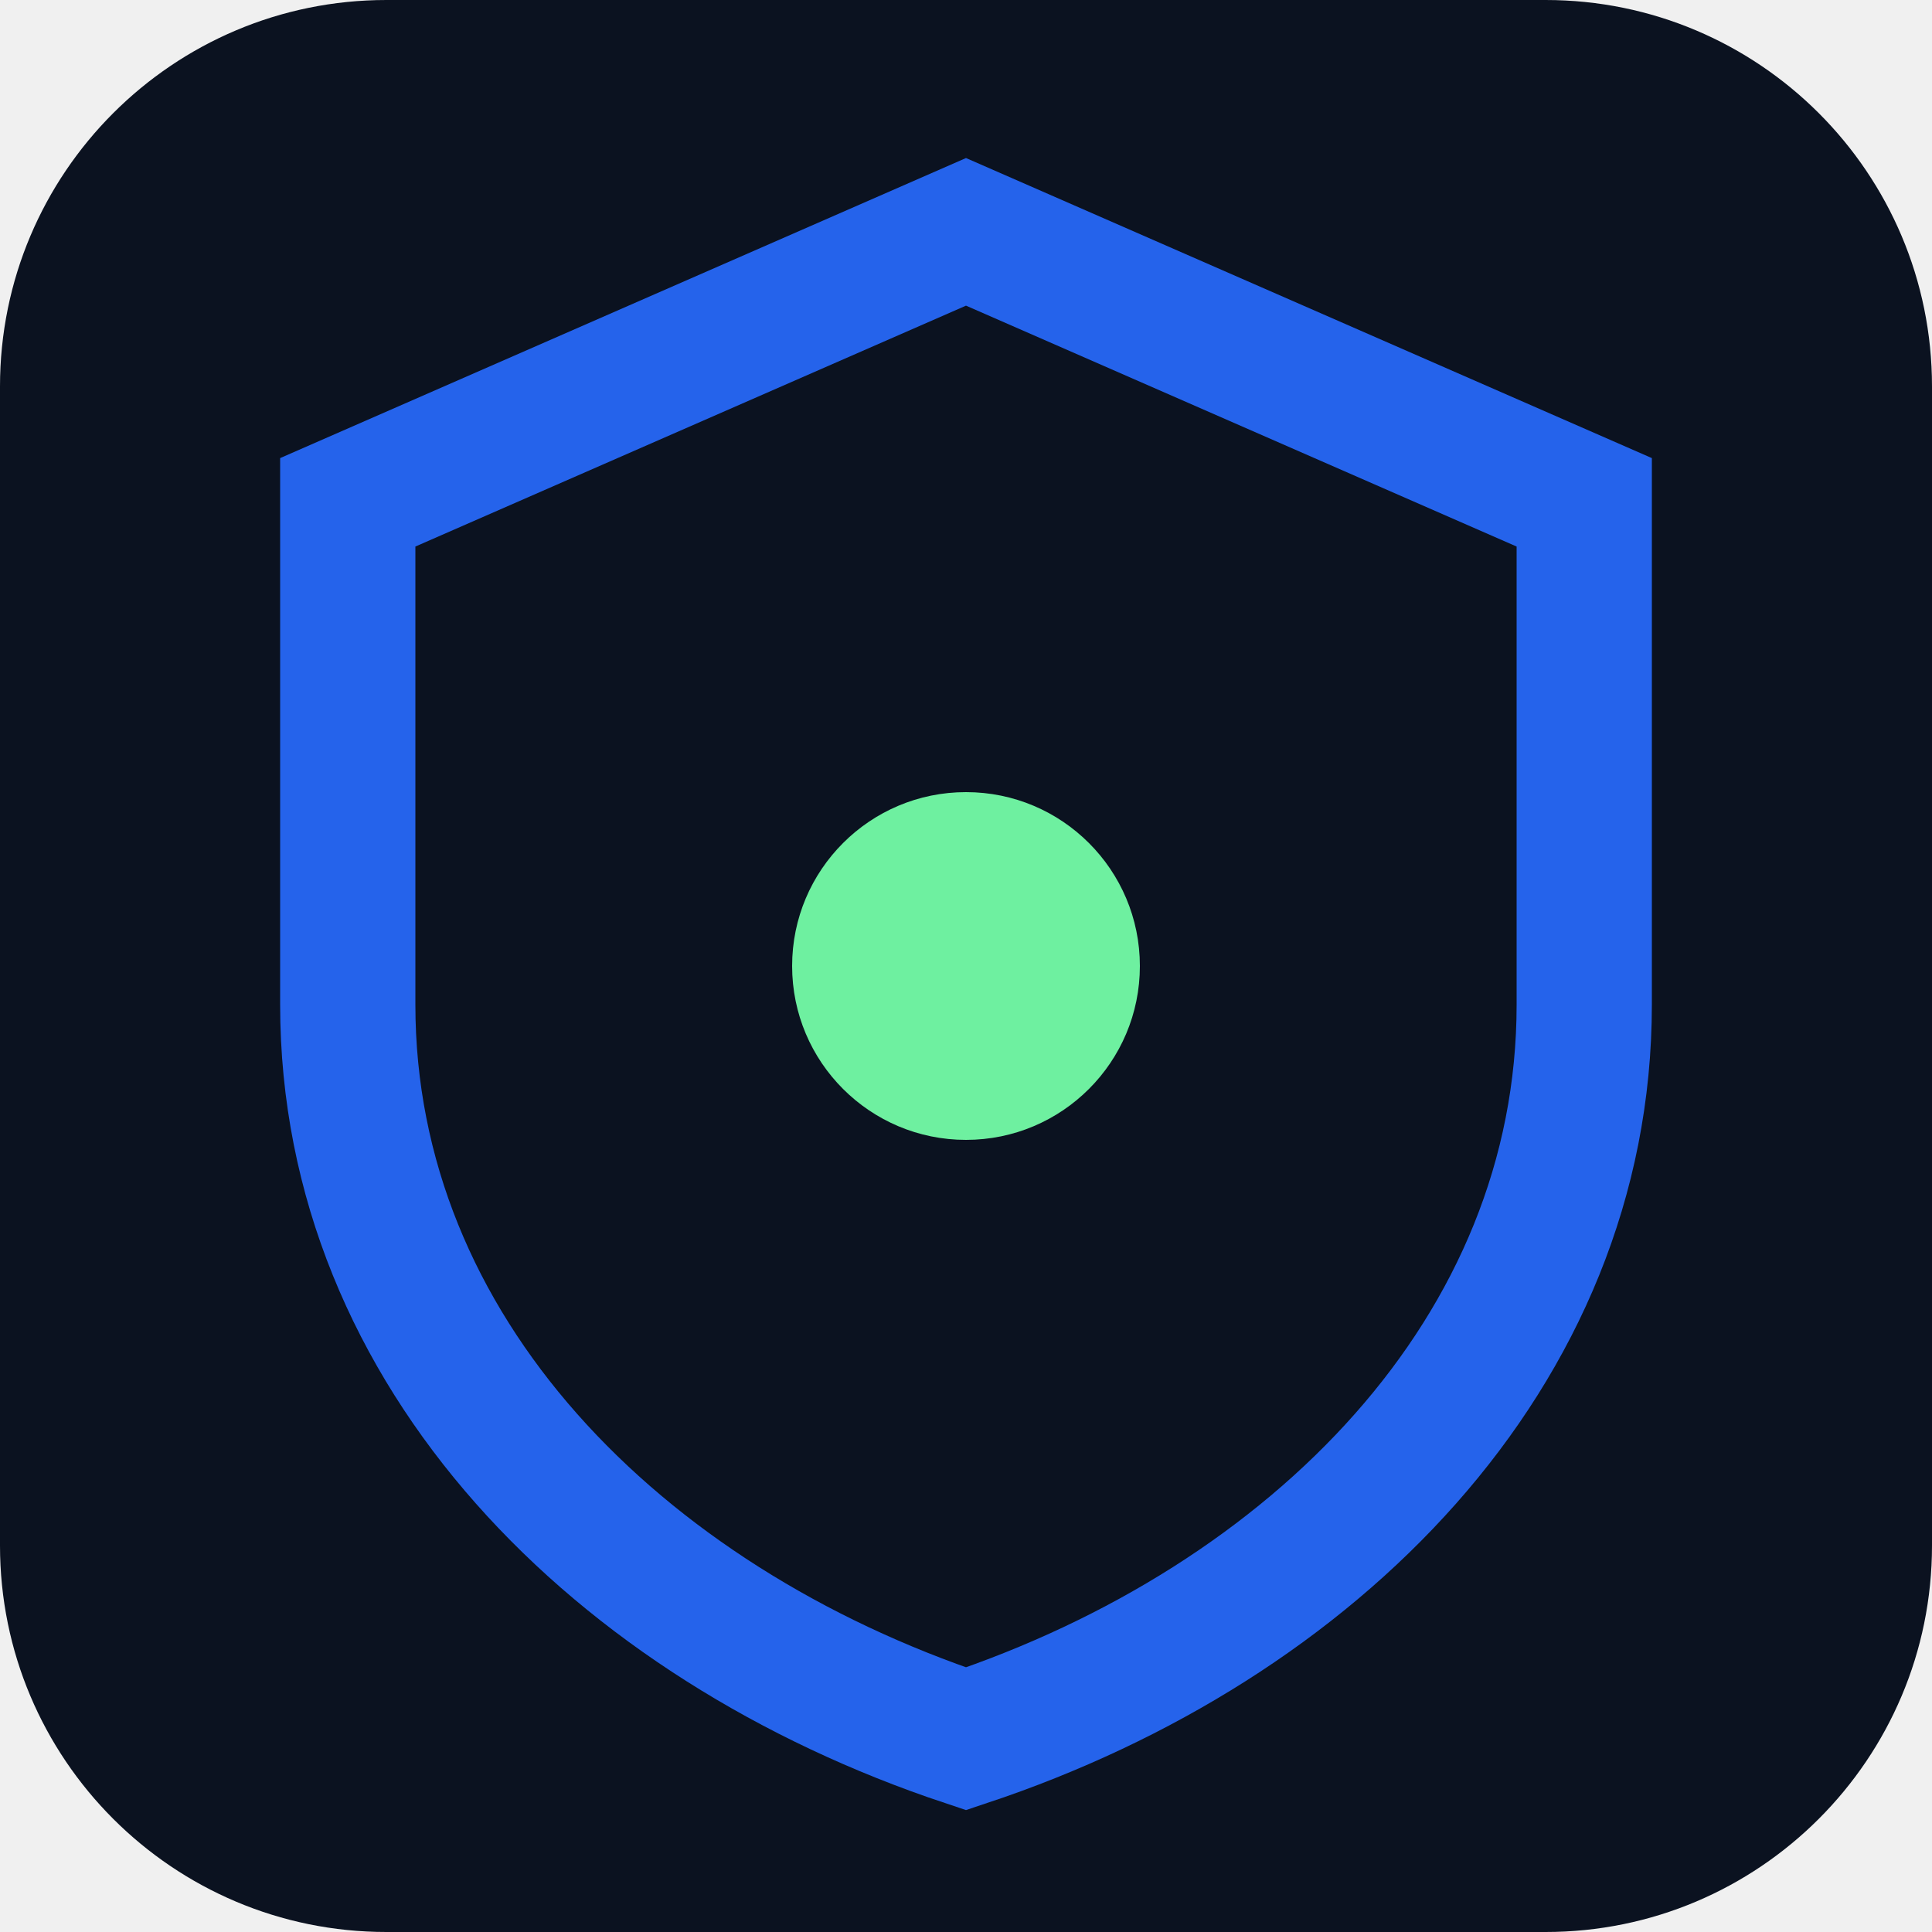
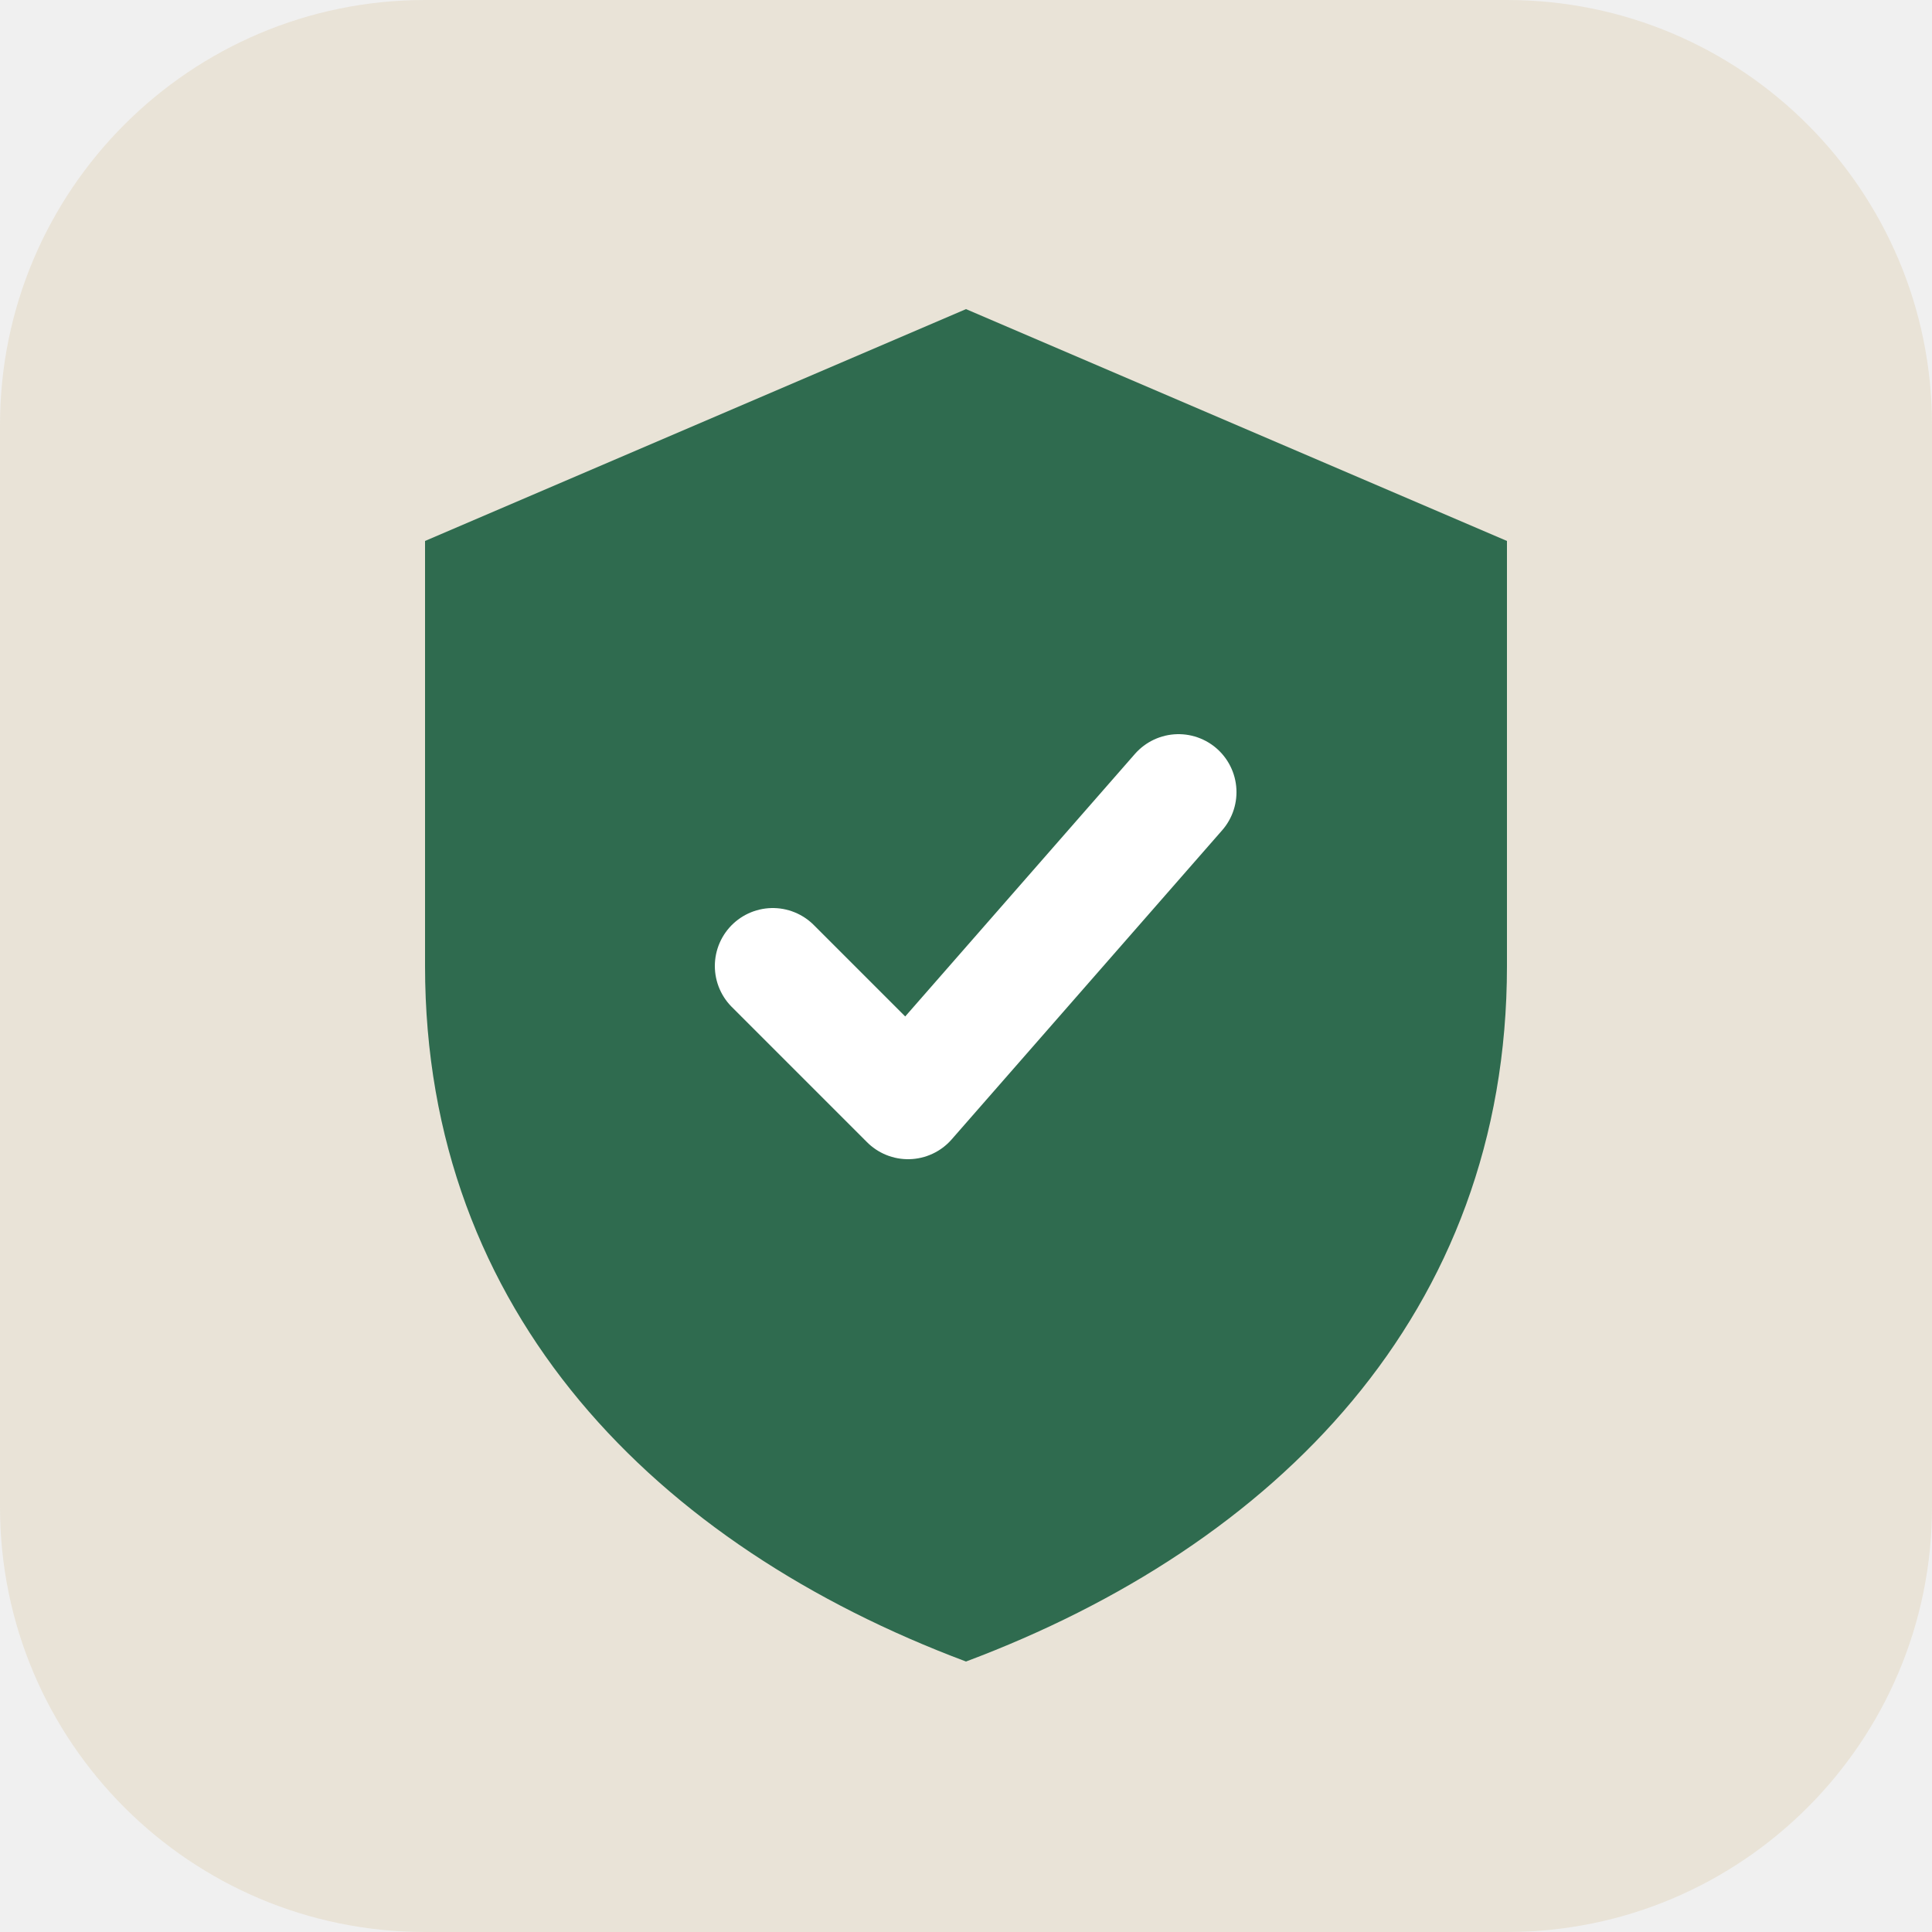
<svg xmlns="http://www.w3.org/2000/svg" viewBox="0 0 100 100">
-   <rect width="100" height="100" rx="20" fill="#0b1220" />
-   <path d="M50 12 L82 26 V52 C82 70 68 84 50 90 C32 84 18 70 18 52 V26 Z" fill="none" stroke="#2563eb" stroke-width="7" />
-   <circle cx="50" cy="50" r="9" fill="#6ef0a0" />
+   <rect width="100" height="100" rx="22" fill="#e9e3d7" />
+   <path d="M50 16 L78 28 V50 C78 68 66 80 50 86 C34 80 22 68 22 50 V28 Z" fill="#2f6b4f" />
+   <path d="M40 50 l7 7 14-16" fill="none" stroke="#fff" stroke-width="6" stroke-linecap="round" stroke-linejoin="round" />
</svg>
